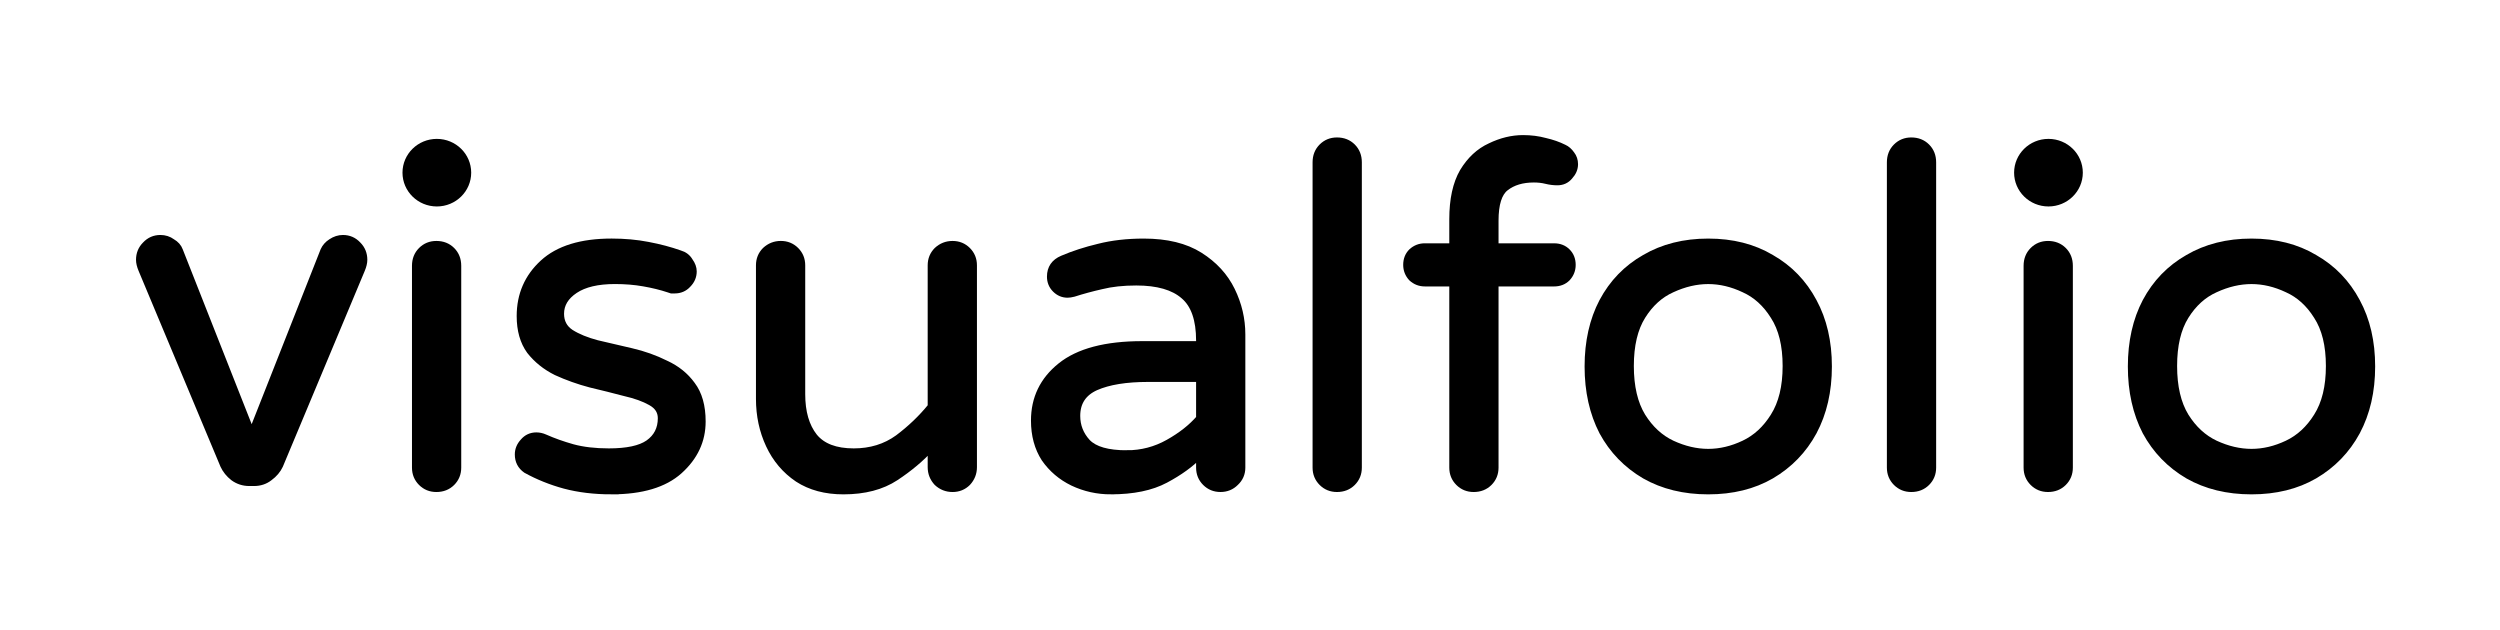
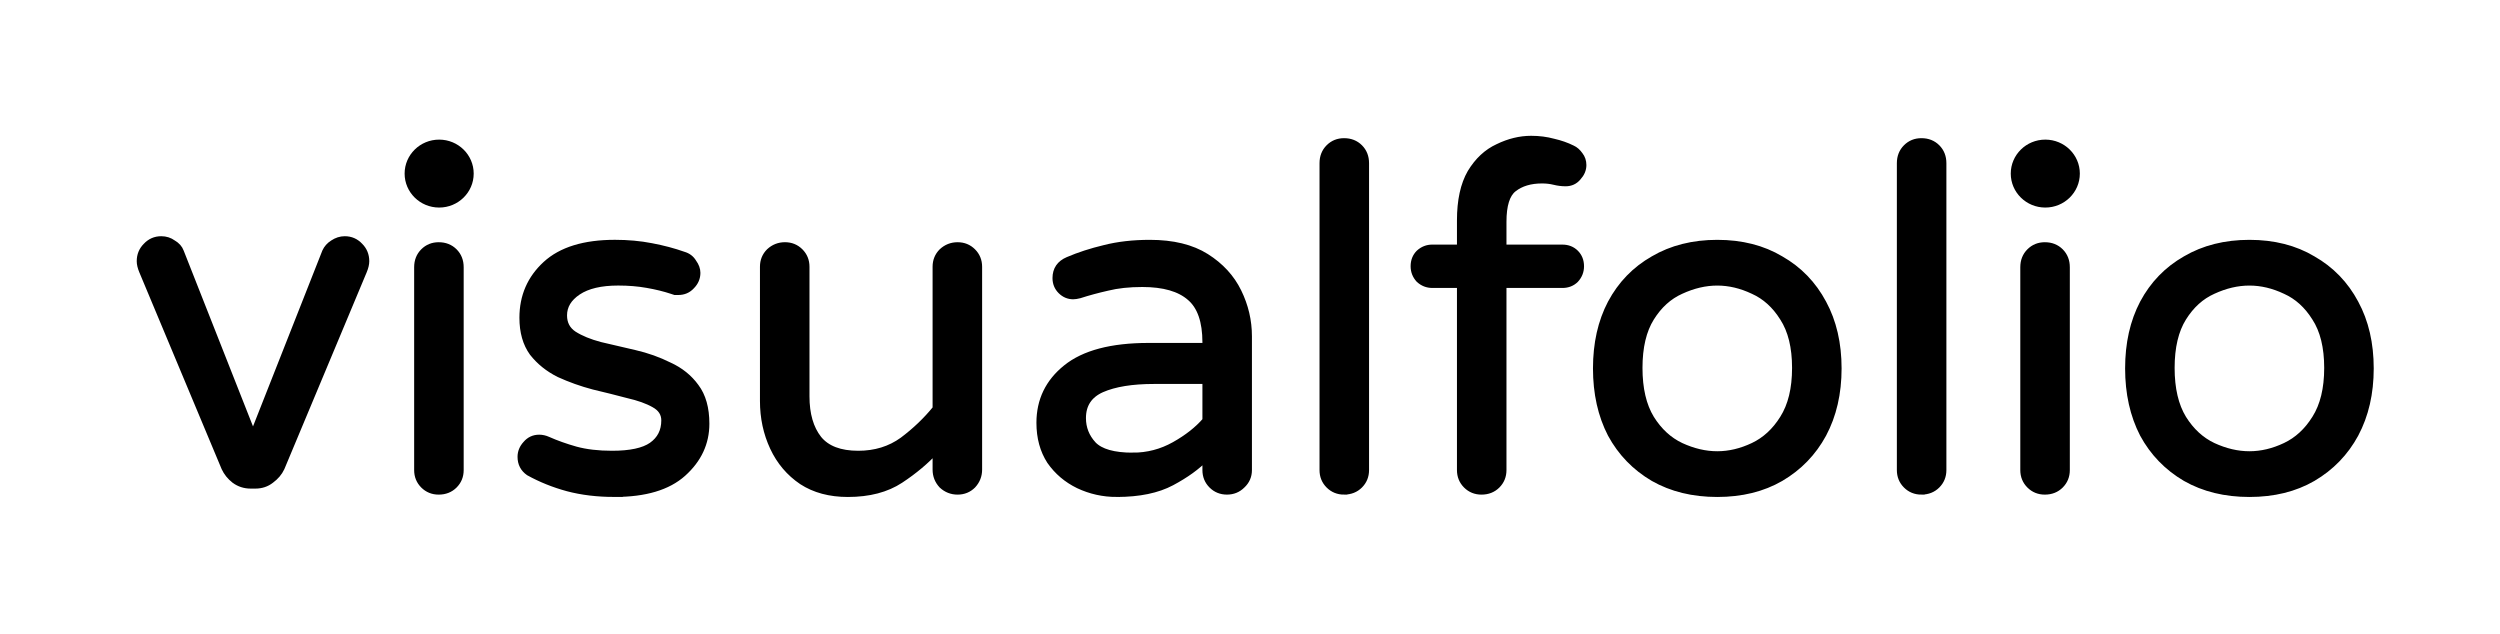
- <svg xmlns="http://www.w3.org/2000/svg" width="190mm" height="47.875mm" viewBox="0 0 190 47.875" version="1.1" id="svg1523" xml:space="preserve">
+ <svg xmlns="http://www.w3.org/2000/svg" width="189mm" height="47.875mm" viewBox="0 0 189 47.875" version="1.1" id="svg1523" xml:space="preserve">
  <defs id="defs1520">
    <rect x="851" y="648" width="316.283" height="113.065" id="rect21295" />
    <rect x="754" y="685" width="240" height="168" id="rect21289" />
    <rect x="854" y="545" width="242.5" height="209.5" id="rect17422" />
    <clipPath clipPathUnits="userSpaceOnUse" id="clipPath28389">
      <rect style="fill:#40b7c6;fill-opacity:1;stroke-width:6.662" id="rect28391" width="232.998" height="55.774" x="39.107" y="127.203" ry="11.664" />
    </clipPath>
    <filter style="color-interpolation-filters:sRGB" id="filter28609" x="0" y="0" width="1" height="1">
      <feColorMatrix values="1 0 0 -0.035 -0 0 1 0 -0.035 -0 0 0 1 -0.035 -0 0 0 0 1 0" id="feColorMatrix28607" result="fbSourceGraphic" />
      <feColorMatrix result="fbSourceGraphicAlpha" in="fbSourceGraphic" values="0 0 0 -1 0 0 0 0 -1 0 0 0 0 -1 0 0 0 0 1 0" id="feColorMatrix28611" />
      <feColorMatrix id="feColorMatrix28613" values="1 0 0 -0.035 -0 0 1 0 -0.035 -0 0 0 1 -0.035 -0 0 0 0 1 0" in="fbSourceGraphic" result="fbSourceGraphic" />
      <feColorMatrix result="fbSourceGraphicAlpha" in="fbSourceGraphic" values="0 0 0 -1 0 0 0 0 -1 0 0 0 0 -1 0 0 0 0 1 0" id="feColorMatrix28615" />
      <feColorMatrix id="feColorMatrix28617" values="1 0 0 -0.035 -0 0 1 0 -0.035 -0 0 0 1 -0.035 -0 0 0 0 1 0" in="fbSourceGraphic" result="fbSourceGraphic" />
      <feColorMatrix result="fbSourceGraphicAlpha" in="fbSourceGraphic" values="0 0 0 -1 0 0 0 0 -1 0 0 0 0 -1 0 0 0 0 1 0" id="feColorMatrix32519" />
      <feColorMatrix id="feColorMatrix32521" values="0.914 0 0 -0.034 0.043 0 0.914 0 -0.034 0.043 0 0 0.914 -0.034 0.043 0 0 0 1 0" in="fbSourceGraphic" />
    </filter>
    <clipPath clipPathUnits="userSpaceOnUse" id="clipPath28389-2">
      <rect style="fill:#40b7c6;fill-opacity:1;stroke-width:6.662" id="rect28391-6" width="232.998" height="55.774" x="39.107" y="127.203" ry="11.664" />
    </clipPath>
    <filter style="color-interpolation-filters:sRGB" id="filter28609-2" x="0" y="0" width="1" height="1">
      <feColorMatrix values="1 0 0 -0.035 -0 0 1 0 -0.035 -0 0 0 1 -0.035 -0 0 0 0 1 0" id="feColorMatrix28607-8" result="fbSourceGraphic" />
      <feColorMatrix result="fbSourceGraphicAlpha" in="fbSourceGraphic" values="0 0 0 -1 0 0 0 0 -1 0 0 0 0 -1 0 0 0 0 1 0" id="feColorMatrix28611-4" />
      <feColorMatrix id="feColorMatrix28613-8" values="1 0 0 -0.035 -0 0 1 0 -0.035 -0 0 0 1 -0.035 -0 0 0 0 1 0" in="fbSourceGraphic" result="fbSourceGraphic" />
      <feColorMatrix result="fbSourceGraphicAlpha" in="fbSourceGraphic" values="0 0 0 -1 0 0 0 0 -1 0 0 0 0 -1 0 0 0 0 1 0" id="feColorMatrix28615-1" />
      <feColorMatrix id="feColorMatrix28617-6" values="1 0 0 -0.035 -0 0 1 0 -0.035 -0 0 0 1 -0.035 -0 0 0 0 1 0" in="fbSourceGraphic" />
    </filter>
    <clipPath clipPathUnits="userSpaceOnUse" id="clipPath28389-8">
      <rect style="fill:#40b7c6;fill-opacity:1;stroke-width:6.662" id="rect28391-9" width="232.998" height="55.774" x="39.107" y="127.203" ry="11.664" />
    </clipPath>
    <filter style="color-interpolation-filters:sRGB" id="filter28609-6" x="0" y="0" width="1" height="1">
      <feColorMatrix values="1 0 0 -0.035 -0 0 1 0 -0.035 -0 0 0 1 -0.035 -0 0 0 0 1 0" id="feColorMatrix28607-6" result="fbSourceGraphic" />
      <feColorMatrix result="fbSourceGraphicAlpha" in="fbSourceGraphic" values="0 0 0 -1 0 0 0 0 -1 0 0 0 0 -1 0 0 0 0 1 0" id="feColorMatrix28611-8" />
      <feColorMatrix id="feColorMatrix28613-3" values="1 0 0 -0.035 -0 0 1 0 -0.035 -0 0 0 1 -0.035 -0 0 0 0 1 0" in="fbSourceGraphic" result="fbSourceGraphic" />
      <feColorMatrix result="fbSourceGraphicAlpha" in="fbSourceGraphic" values="0 0 0 -1 0 0 0 0 -1 0 0 0 0 -1 0 0 0 0 1 0" id="feColorMatrix28615-6" />
      <feColorMatrix id="feColorMatrix28617-1" values="1 0 0 -0.035 -0 0 1 0 -0.035 -0 0 0 1 -0.035 -0 0 0 0 1 0" in="fbSourceGraphic" />
    </filter>
    <clipPath clipPathUnits="userSpaceOnUse" id="clipPath28389-8-4">
      <rect style="fill:#40b7c6;fill-opacity:1;stroke-width:6.662" id="rect28391-9-5" width="232.998" height="55.774" x="39.107" y="127.203" ry="11.664" />
    </clipPath>
    <filter style="color-interpolation-filters:sRGB" id="filter28609-6-2" x="0" y="0" width="1" height="1">
      <feColorMatrix values="1 0 0 -0.035 -0 0 1 0 -0.035 -0 0 0 1 -0.035 -0 0 0 0 1 0" id="feColorMatrix28607-6-4" result="fbSourceGraphic" />
      <feColorMatrix result="fbSourceGraphicAlpha" in="fbSourceGraphic" values="0 0 0 -1 0 0 0 0 -1 0 0 0 0 -1 0 0 0 0 1 0" id="feColorMatrix28611-8-4" />
      <feColorMatrix id="feColorMatrix28613-3-6" values="1 0 0 -0.035 -0 0 1 0 -0.035 -0 0 0 1 -0.035 -0 0 0 0 1 0" in="fbSourceGraphic" result="fbSourceGraphic" />
      <feColorMatrix result="fbSourceGraphicAlpha" in="fbSourceGraphic" values="0 0 0 -1 0 0 0 0 -1 0 0 0 0 -1 0 0 0 0 1 0" id="feColorMatrix28615-6-4" />
      <feColorMatrix id="feColorMatrix28617-1-6" values="1 0 0 -0.035 -0 0 1 0 -0.035 -0 0 0 1 -0.035 -0 0 0 0 1 0" in="fbSourceGraphic" result="fbSourceGraphic" />
      <feColorMatrix result="fbSourceGraphicAlpha" in="fbSourceGraphic" values="0 0 0 -1 0 0 0 0 -1 0 0 0 0 -1 0 0 0 0 1 0" id="feColorMatrix32515" />
      <feColorMatrix id="feColorMatrix32517" values="0.914 0 0 -0.034 0.043 0 0.914 0 -0.034 0.043 0 0 0.914 -0.034 0.043 0 0 0 1 0" in="fbSourceGraphic" />
    </filter>
    <clipPath clipPathUnits="userSpaceOnUse" id="clipPath29187">
      <path id="path29189" style="fill:#efefef;stroke-width:6.662" d="M 87.834,127.203 H 223.378 c 26.995,0 48.727,5.202 48.727,11.664 v 32.446 c 0,6.462 -21.732,11.664 -48.727,11.664 H 87.834 c -26.995,0 -48.727,-5.202 -48.727,-11.664 v -32.446 c 0,-6.462 21.732,-11.664 48.727,-11.664 z" />
    </clipPath>
    <clipPath clipPathUnits="userSpaceOnUse" id="clipPath28389-9">
      <rect style="fill:#40b7c6;fill-opacity:1;stroke-width:6.662" id="rect28391-7" width="232.998" height="55.774" x="39.107" y="127.203" ry="11.664" />
    </clipPath>
    <filter style="color-interpolation-filters:sRGB" id="filter28609-1" x="0" y="0" width="1" height="1">
      <feColorMatrix values="1 0 0 -0.035 -0 0 1 0 -0.035 -0 0 0 1 -0.035 -0 0 0 0 1 0" id="feColorMatrix28607-1" result="fbSourceGraphic" />
      <feColorMatrix result="fbSourceGraphicAlpha" in="fbSourceGraphic" values="0 0 0 -1 0 0 0 0 -1 0 0 0 0 -1 0 0 0 0 1 0" id="feColorMatrix28611-3" />
      <feColorMatrix id="feColorMatrix28613-9" values="1 0 0 -0.035 -0 0 1 0 -0.035 -0 0 0 1 -0.035 -0 0 0 0 1 0" in="fbSourceGraphic" result="fbSourceGraphic" />
      <feColorMatrix result="fbSourceGraphicAlpha" in="fbSourceGraphic" values="0 0 0 -1 0 0 0 0 -1 0 0 0 0 -1 0 0 0 0 1 0" id="feColorMatrix28615-8" />
      <feColorMatrix id="feColorMatrix28617-0" values="1 0 0 -0.035 -0 0 1 0 -0.035 -0 0 0 1 -0.035 -0 0 0 0 1 0" in="fbSourceGraphic" result="fbSourceGraphic" />
      <feColorMatrix result="fbSourceGraphicAlpha" in="fbSourceGraphic" values="0 0 0 -1 0 0 0 0 -1 0 0 0 0 -1 0 0 0 0 1 0" id="feColorMatrix32519-5" />
      <feColorMatrix id="feColorMatrix32521-9" values="0.914 0 0 -0.034 0.043 0 0.914 0 -0.034 0.043 0 0 0.914 -0.034 0.043 0 0 0 1 0" in="fbSourceGraphic" />
    </filter>
  </defs>
  <g id="layer1">
    <text xml:space="preserve" transform="scale(0.2645833)" id="text17420" style="font-style:normal;font-weight:normal;font-size:40px;line-height:1.25;font-family:sans-serif;white-space:pre;shape-inside:url(#rect17422);display:inline;fill:#000000;fill-opacity:1;stroke:none" />
    <text xml:space="preserve" transform="scale(0.2645833)" id="text21287" style="font-style:normal;font-weight:normal;font-size:40px;line-height:1.25;font-family:sans-serif;white-space:pre;shape-inside:url(#rect21289);display:inline;fill:#000000;fill-opacity:1;stroke:none" />
    <text xml:space="preserve" transform="scale(0.2645833)" id="text21293" style="font-style:normal;font-weight:normal;font-size:40px;line-height:1.25;font-family:sans-serif;white-space:pre;shape-inside:url(#rect21295);display:inline;fill:#000000;fill-opacity:1;stroke:none" />
-     <g id="g1324">
-       <ellipse style="fill:#000000;fill-opacity:1;stroke:#000000;stroke-width:0;stroke-dasharray:none;stroke-opacity:1" id="path9174-9-4" cx="155.683" cy="13.123" rx="2.611" ry="2.568" />
-       <path d="m 18.949,36.693 q -0.679,0 -1.216,-0.393 -0.501,-0.393 -0.751,-0.93 l -6.221,-14.872 q -0.179,-0.429 -0.179,-0.751 0,-0.679 0.465,-1.144 0.465,-0.5 1.144,-0.5 0.501,0 0.894,0.286 0.429,0.25 0.572,0.644 l 5.47,13.871 5.47,-13.871 q 0.179,-0.393 0.572,-0.644 0.429,-0.286 0.894,-0.286 0.679,0 1.144,0.5 0.465,0.465 0.465,1.144 0,0.322 -0.179,0.751 l -6.221,14.872 q -0.25,0.536 -0.787,0.93 -0.501,0.393 -1.18,0.393 z" style="font-size:7.296px;line-height:1.25;font-family:'Varela Round';-inkscape-font-specification:'Varela Round';letter-spacing:0.026px;fill:#000000;fill-opacity:1;stroke:#000000;stroke-width:0.49;stroke-opacity:1" id="path25682" />
-       <path style="font-size:7.296px;line-height:1.25;font-family:'Varela Round';-inkscape-font-specification:'Varela Round';letter-spacing:0.026px;fill:#000000;fill-opacity:1;stroke:#000000;stroke-width:0.49;stroke-opacity:1" d="m 33.164,37.148 q -0.679,0 -1.144,-0.465 Q 31.555,36.218 31.555,35.539 V 20.202 q 0,-0.715 0.465,-1.18 0.465,-0.465 1.144,-0.465 0.715,0 1.18,0.465 0.465,0.465 0.465,1.18 V 35.539 q 0,0.679 -0.465,1.144 -0.465,0.465 -1.18,0.465 z" id="path25721" />
-       <path d="m 46.486,37.326 q -1.966,0 -3.575,-0.429 -1.573,-0.429 -2.932,-1.18 -0.608,-0.429 -0.608,-1.18 0,-0.536 0.393,-0.965 0.393,-0.465 1.001,-0.465 0.322,0 0.644,0.143 0.965,0.429 2.109,0.751 1.18,0.322 2.753,0.322 2.074,0 3.003,-0.644 0.965,-0.679 0.965,-1.895 0,-0.787 -0.787,-1.216 -0.751,-0.429 -2.002,-0.715 -1.216,-0.322 -2.574,-0.644 -1.359,-0.358 -2.61,-0.93 -1.216,-0.608 -2.002,-1.609 -0.751,-1.037 -0.751,-2.646 0,-2.431 1.752,-4.04 1.752,-1.609 5.22,-1.609 1.466,0 2.753,0.25 1.323,0.25 2.431,0.644 0.5,0.143 0.751,0.572 0.286,0.393 0.286,0.786 0,0.572 -0.429,1.001 -0.393,0.429 -1.001,0.429 -0.143,0 -0.25,0 -0.107,-0.034 -0.215,-0.071 -0.858,-0.286 -1.895,-0.465 -1.001,-0.179 -2.181,-0.179 -1.966,0 -3.039,0.715 -1.073,0.715 -1.073,1.788 0,0.93 0.751,1.43 0.787,0.501 2.002,0.822 1.251,0.286 2.61,0.608 1.394,0.322 2.61,0.93 1.251,0.572 2.002,1.609 0.786,1.037 0.786,2.789 0,2.181 -1.752,3.754 -1.716,1.537 -5.148,1.537 z" style="font-size:7.296px;line-height:1.25;font-family:'Varela Round';-inkscape-font-specification:'Varela Round';letter-spacing:0.026px;fill:#000000;fill-opacity:1;stroke:#000000;stroke-width:0.49;stroke-opacity:1" id="path25686" />
-       <path d="m 64.098,37.326 q -2.038,0 -3.468,-0.93 -1.43,-0.965 -2.181,-2.574 -0.751,-1.609 -0.751,-3.504 v -10.153 q 0,-0.679 0.465,-1.144 0.501,-0.465 1.18,-0.465 0.679,0 1.144,0.465 0.465,0.465 0.465,1.144 v 9.796 q 0,2.038 0.93,3.218 0.93,1.144 3.003,1.144 1.931,0 3.361,-1.037 1.43,-1.072 2.503,-2.395 V 20.166 q 0,-0.679 0.465,-1.144 0.5,-0.465 1.18,-0.465 0.679,0 1.144,0.465 0.465,0.465 0.465,1.144 v 15.337 q 0,0.679 -0.465,1.18 -0.465,0.465 -1.144,0.465 -0.679,0 -1.18,-0.465 -0.465,-0.501 -0.465,-1.18 v -1.466 q -1.108,1.216 -2.681,2.252 -1.573,1.037 -3.968,1.037 z" style="font-size:7.296px;line-height:1.25;font-family:'Varela Round';-inkscape-font-specification:'Varela Round';letter-spacing:0.026px;fill:#000000;fill-opacity:1;stroke:#000000;stroke-width:0.49;stroke-opacity:1" id="path25688" />
-       <path d="m 84.427,37.326 q -1.537,0 -2.896,-0.644 -1.323,-0.644 -2.145,-1.823 -0.787,-1.216 -0.787,-2.896 0,-2.538 2.002,-4.147 2.038,-1.645 6.221,-1.645 h 4.326 v -0.286 q 0,-2.395 -1.18,-3.396 -1.18,-1.037 -3.611,-1.037 -1.502,0 -2.646,0.286 -1.108,0.25 -2.109,0.572 -0.286,0.071 -0.465,0.071 -0.536,0 -0.93,-0.393 -0.393,-0.393 -0.393,-0.965 0,-0.965 0.93,-1.359 1.251,-0.536 2.753,-0.894 1.537,-0.393 3.432,-0.393 2.61,0 4.254,1.037 1.645,1.037 2.431,2.646 0.787,1.609 0.787,3.361 v 10.117 q 0,0.679 -0.5,1.144 -0.465,0.465 -1.144,0.465 -0.679,0 -1.144,-0.465 -0.465,-0.465 -0.465,-1.144 v -0.93 q -0.965,1.001 -2.574,1.859 -1.609,0.858 -4.147,0.858 z m 1.215,-2.86 q 1.68,0 3.146,-0.822 1.466,-0.822 2.36,-1.859 V 28.782 h -3.897 q -2.503,0 -3.968,0.644 -1.43,0.644 -1.43,2.181 0,1.144 0.787,2.002 0.822,0.858 3.003,0.858 z" style="font-size:7.296px;line-height:1.25;font-family:'Varela Round';-inkscape-font-specification:'Varela Round';letter-spacing:0.026px;fill:#000000;fill-opacity:1;stroke:#000000;stroke-width:0.49;stroke-opacity:1" id="path25690" />
-       <path d="m 101.61,37.148 q -0.679,0 -1.144,-0.465 -0.465,-0.465 -0.465,-1.144 V 12.336 q 0,-0.715 0.465,-1.18 0.465,-0.465 1.144,-0.465 0.715,0 1.18,0.465 0.465,0.465 0.465,1.18 V 35.539 q 0,0.679 -0.465,1.144 -0.465,0.465 -1.18,0.465 z" style="font-size:7.296px;line-height:1.25;font-family:'Varela Round';-inkscape-font-specification:'Varela Round';letter-spacing:0.026px;fill:#000000;fill-opacity:1;stroke:#000000;stroke-width:0.49;stroke-opacity:1" id="path25692" />
-       <path d="m 112,37.148 q -0.679,0 -1.144,-0.465 Q 110.391,36.218 110.391,35.539 V 21.524 h -2.109 q -0.572,0 -1.001,-0.393 -0.393,-0.429 -0.393,-1.001 0,-0.608 0.393,-1.001 0.429,-0.393 1.001,-0.393 h 2.109 v -2.074 q 0,-2.252 0.786,-3.611 0.822,-1.359 2.074,-1.931 1.251,-0.608 2.503,-0.608 0.894,0 1.68,0.215 0.787,0.179 1.43,0.5 0.322,0.143 0.572,0.501 0.25,0.322 0.25,0.751 0,0.501 -0.393,0.93 -0.358,0.429 -0.93,0.429 -0.429,0 -0.858,-0.107 -0.429,-0.107 -0.93,-0.107 -1.323,0 -2.145,0.644 -0.786,0.608 -0.786,2.503 v 1.966 h 4.469 q 0.608,0 1.001,0.393 0.393,0.393 0.393,1.001 0,0.572 -0.393,1.001 -0.393,0.393 -1.001,0.393 h -4.469 v 14.014 q 0,0.679 -0.465,1.144 -0.465,0.465 -1.18,0.465 z" style="font-size:7.296px;line-height:1.25;font-family:'Varela Round';-inkscape-font-specification:'Varela Round';letter-spacing:0.026px;fill:#000000;fill-opacity:1;stroke:#000000;stroke-width:0.49;stroke-opacity:1" id="path25694" />
-       <path d="m 129.826,37.326 q -2.753,0 -4.826,-1.18 -2.074,-1.216 -3.218,-3.325 -1.108,-2.145 -1.108,-4.969 0,-2.824 1.108,-4.934 1.144,-2.145 3.218,-3.325 2.074,-1.216 4.826,-1.216 2.753,0 4.791,1.216 2.074,1.18 3.218,3.325 1.144,2.109 1.144,4.934 0,2.824 -1.144,4.969 -1.144,2.109 -3.218,3.325 -2.038,1.18 -4.791,1.18 z m 0,-2.967 q 1.359,0 2.717,-0.644 1.359,-0.644 2.252,-2.074 0.93,-1.466 0.93,-3.825 0,-2.36 -0.93,-3.79 -0.894,-1.43 -2.252,-2.038 -1.359,-0.644 -2.717,-0.644 -1.359,0 -2.753,0.644 -1.359,0.608 -2.252,2.038 -0.894,1.43 -0.894,3.79 0,2.36 0.894,3.825 0.894,1.43 2.252,2.074 1.394,0.644 2.753,0.644 z" style="font-size:7.296px;line-height:1.25;font-family:'Varela Round';-inkscape-font-specification:'Varela Round';letter-spacing:0.026px;fill:#000000;fill-opacity:1;stroke:#000000;stroke-width:0.49;stroke-opacity:1" id="path25696" />
-       <path d="m 145.257,37.148 q -0.679,0 -1.144,-0.465 -0.465,-0.465 -0.465,-1.144 V 12.336 q 0,-0.715 0.465,-1.18 0.465,-0.465 1.144,-0.465 0.715,0 1.18,0.465 0.465,0.465 0.465,1.18 V 35.539 q 0,0.679 -0.465,1.144 -0.465,0.465 -1.18,0.465 z" style="font-size:7.296px;line-height:1.25;font-family:'Varela Round';-inkscape-font-specification:'Varela Round';letter-spacing:0.026px;fill:#000000;fill-opacity:1;stroke:#000000;stroke-width:0.49;stroke-opacity:1" id="path25698" />
-       <path style="font-size:7.296px;line-height:1.25;font-family:'Varela Round';-inkscape-font-specification:'Varela Round';letter-spacing:0.026px;fill:#000000;fill-opacity:1;stroke:#000000;stroke-width:0.49;stroke-opacity:1" d="m 155.647,37.148 q -0.679,0 -1.144,-0.465 -0.465,-0.465 -0.465,-1.144 V 20.202 q 0,-0.715 0.465,-1.18 0.465,-0.465 1.144,-0.465 0.715,0 1.18,0.465 0.465,0.465 0.465,1.18 V 35.539 q 0,0.679 -0.465,1.144 -0.465,0.465 -1.18,0.465 z" id="path25725" />
-       <path d="m 171.114,37.326 q -2.753,0 -4.826,-1.18 -2.074,-1.216 -3.218,-3.325 -1.108,-2.145 -1.108,-4.969 0,-2.824 1.108,-4.934 1.144,-2.145 3.218,-3.325 2.074,-1.216 4.826,-1.216 2.753,0 4.791,1.216 2.074,1.18 3.218,3.325 1.144,2.109 1.144,4.934 0,2.824 -1.144,4.969 -1.144,2.109 -3.218,3.325 -2.038,1.18 -4.791,1.18 z m 0,-2.967 q 1.359,0 2.717,-0.644 1.359,-0.644 2.252,-2.074 0.93,-1.466 0.93,-3.825 0,-2.36 -0.93,-3.79 -0.894,-1.43 -2.252,-2.038 -1.359,-0.644 -2.717,-0.644 -1.359,0 -2.753,0.644 -1.359,0.608 -2.252,2.038 -0.894,1.43 -0.894,3.79 0,2.36 0.894,3.825 0.894,1.43 2.252,2.074 1.394,0.644 2.753,0.644 z" style="font-size:7.296px;line-height:1.25;font-family:'Varela Round';-inkscape-font-specification:'Varela Round';letter-spacing:0.026px;fill:#000000;fill-opacity:1;stroke:#000000;stroke-width:0.49;stroke-opacity:1" id="path25704" />
-       <ellipse style="fill:#000000;fill-opacity:1;stroke:#000000;stroke-width:0;stroke-dasharray:none;stroke-opacity:1" id="path9174-9" cx="33.2" cy="13.123" rx="2.611" ry="2.568" />
+     <path d="m 18.949,36.693 q -0.679,0 -1.216,-0.393 -0.501,-0.393 -0.751,-0.93 l -6.221,-14.872 q -0.179,-0.429 -0.179,-0.751 0,-0.679 0.465,-1.144 0.465,-0.5 1.144,-0.5 0.501,0 0.894,0.286 0.429,0.25 0.572,0.644 l 5.47,13.871 5.47,-13.871 q 0.179,-0.393 0.572,-0.644 0.429,-0.286 0.894,-0.286 0.679,0 1.144,0.5 0.465,0.465 0.465,1.144 0,0.322 -0.179,0.751 l -6.221,14.872 q -0.25,0.536 -0.787,0.93 -0.501,0.393 -1.18,0.393 z" style="font-size:7.296px;line-height:1.25;font-family:'Varela Round';-inkscape-font-specification:'Varela Round';letter-spacing:0.026px;fill:#000000;fill-opacity:1;stroke:#000000;stroke-width:0.49;stroke-opacity:1" id="path25682" />
+     <path style="font-size:7.296px;line-height:1.25;font-family:'Varela Round';-inkscape-font-specification:'Varela Round';letter-spacing:0.026px;fill:#000000;fill-opacity:1;stroke:#000000;stroke-width:0.49;stroke-opacity:1" d="m 33.164,37.148 q -0.679,0 -1.144,-0.465 -0.465,-0.465 -0.465,-1.144 V 20.202 q 0,-0.715 0.465,-1.18 0.465,-0.465 1.144,-0.465 0.715,0 1.18,0.465 0.465,0.465 0.465,1.18 v 15.337 q 0,0.679 -0.465,1.144 -0.465,0.465 -1.18,0.465 z" id="path25721-8" />
+     <path d="m 46.486,37.326 q -1.966,0 -3.575,-0.429 -1.573,-0.429 -2.932,-1.18 -0.608,-0.429 -0.608,-1.18 0,-0.536 0.393,-0.965 0.393,-0.465 1.001,-0.465 0.322,0 0.644,0.143 0.965,0.429 2.109,0.751 1.18,0.322 2.753,0.322 2.074,0 3.003,-0.644 0.965,-0.679 0.965,-1.895 0,-0.787 -0.787,-1.216 -0.751,-0.429 -2.002,-0.715 -1.216,-0.322 -2.574,-0.644 -1.359,-0.358 -2.61,-0.93 -1.216,-0.608 -2.002,-1.609 -0.751,-1.037 -0.751,-2.646 0,-2.431 1.752,-4.04 1.752,-1.609 5.22,-1.609 1.466,0 2.753,0.25 1.323,0.25 2.431,0.644 0.5,0.143 0.751,0.572 0.286,0.393 0.286,0.786 0,0.572 -0.429,1.001 -0.393,0.429 -1.001,0.429 -0.143,0 -0.25,0 -0.107,-0.034 -0.215,-0.071 -0.858,-0.286 -1.895,-0.465 -1.001,-0.179 -2.181,-0.179 -1.966,0 -3.039,0.715 -1.073,0.715 -1.073,1.788 0,0.93 0.751,1.43 0.787,0.501 2.002,0.822 1.251,0.286 2.61,0.608 1.394,0.322 2.61,0.93 1.251,0.572 2.002,1.609 0.786,1.037 0.786,2.789 0,2.181 -1.752,3.754 -1.716,1.537 -5.148,1.537 z" style="font-size:7.296px;line-height:1.25;font-family:'Varela Round';-inkscape-font-specification:'Varela Round';letter-spacing:0.026px;fill:#000000;fill-opacity:1;stroke:#000000;stroke-width:0.49;stroke-opacity:1" id="path25686-9" />
+     <path d="m 64.098,37.326 q -2.038,0 -3.468,-0.93 -1.43,-0.965 -2.181,-2.574 -0.751,-1.609 -0.751,-3.504 v -10.153 q 0,-0.679 0.465,-1.144 0.501,-0.465 1.18,-0.465 0.679,0 1.144,0.465 0.465,0.465 0.465,1.144 v 9.796 q 0,2.038 0.93,3.218 0.93,1.144 3.003,1.144 1.931,0 3.361,-1.037 1.43,-1.072 2.503,-2.395 V 20.166 q 0,-0.679 0.465,-1.144 0.5,-0.465 1.18,-0.465 0.679,0 1.144,0.465 0.465,0.465 0.465,1.144 v 15.337 q 0,0.679 -0.465,1.18 -0.465,0.465 -1.144,0.465 -0.679,0 -1.18,-0.465 -0.465,-0.501 -0.465,-1.18 v -1.466 q -1.108,1.216 -2.681,2.252 -1.573,1.037 -3.968,1.037 z" style="font-size:7.296px;line-height:1.25;font-family:'Varela Round';-inkscape-font-specification:'Varela Round';letter-spacing:0.026px;fill:#000000;fill-opacity:1;stroke:#000000;stroke-width:0.49;stroke-opacity:1" id="path25688-2" />
+     <path d="m 84.427,37.326 q -1.537,0 -2.896,-0.644 -1.323,-0.644 -2.145,-1.823 -0.787,-1.216 -0.787,-2.896 0,-2.538 2.002,-4.147 2.038,-1.645 6.221,-1.645 h 4.326 v -0.286 q 0,-2.395 -1.18,-3.396 -1.18,-1.037 -3.611,-1.037 -1.502,0 -2.646,0.286 -1.108,0.25 -2.109,0.572 -0.286,0.071 -0.465,0.071 -0.536,0 -0.93,-0.393 -0.393,-0.393 -0.393,-0.965 0,-0.965 0.93,-1.359 1.251,-0.536 2.753,-0.894 1.537,-0.393 3.432,-0.393 2.61,0 4.254,1.037 1.645,1.037 2.431,2.646 0.787,1.609 0.787,3.361 v 10.117 q 0,0.679 -0.5,1.144 -0.465,0.465 -1.144,0.465 -0.679,0 -1.144,-0.465 -0.465,-0.465 -0.465,-1.144 v -0.93 q -0.965,1.001 -2.574,1.859 -1.609,0.858 -4.147,0.858 z m 1.215,-2.86 q 1.68,0 3.146,-0.822 1.466,-0.822 2.36,-1.859 V 28.782 h -3.897 q -2.503,0 -3.968,0.644 -1.43,0.644 -1.43,2.181 0,1.144 0.787,2.002 0.822,0.858 3.003,0.858 z" style="font-size:7.296px;line-height:1.25;font-family:'Varela Round';-inkscape-font-specification:'Varela Round';letter-spacing:0.026px;fill:#000000;fill-opacity:1;stroke:#000000;stroke-width:0.49;stroke-opacity:1" id="path25690-7" />
+     <path d="m 101.61,37.148 q -0.679,0 -1.144,-0.465 -0.465,-0.465 -0.465,-1.144 V 12.336 q 0,-0.715 0.465,-1.18 0.465,-0.465 1.144,-0.465 0.715,0 1.18,0.465 0.465,0.465 0.465,1.18 v 23.202 q 0,0.679 -0.465,1.144 -0.465,0.465 -1.18,0.465 z" style="font-size:7.296px;line-height:1.25;font-family:'Varela Round';-inkscape-font-specification:'Varela Round';letter-spacing:0.026px;fill:#000000;fill-opacity:1;stroke:#000000;stroke-width:0.49;stroke-opacity:1" id="path25692-9" />
+     <path d="m 112,37.148 q -0.679,0 -1.144,-0.465 -0.465,-0.465 -0.465,-1.144 V 21.524 h -2.109 q -0.572,0 -1.001,-0.393 -0.393,-0.429 -0.393,-1.001 0,-0.608 0.393,-1.001 0.429,-0.393 1.001,-0.393 h 2.109 v -2.074 q 0,-2.252 0.786,-3.611 0.822,-1.359 2.074,-1.931 1.251,-0.608 2.503,-0.608 0.894,0 1.68,0.215 0.787,0.179 1.43,0.5 0.322,0.143 0.572,0.501 0.25,0.322 0.25,0.751 0,0.501 -0.393,0.93 -0.358,0.429 -0.93,0.429 -0.429,0 -0.858,-0.107 -0.429,-0.107 -0.93,-0.107 -1.323,0 -2.145,0.644 -0.786,0.608 -0.786,2.503 v 1.966 h 4.469 q 0.608,0 1.001,0.393 0.393,0.393 0.393,1.001 0,0.572 -0.393,1.001 -0.393,0.393 -1.001,0.393 h -4.469 v 14.014 q 0,0.679 -0.465,1.144 -0.465,0.465 -1.18,0.465 z" style="font-size:7.296px;line-height:1.25;font-family:'Varela Round';-inkscape-font-specification:'Varela Round';letter-spacing:0.026px;fill:#000000;fill-opacity:1;stroke:#000000;stroke-width:0.49;stroke-opacity:1" id="path25694-5" />
+     <path d="m 129.826,37.326 q -2.753,0 -4.826,-1.18 -2.074,-1.216 -3.218,-3.325 -1.108,-2.145 -1.108,-4.969 0,-2.824 1.108,-4.934 1.144,-2.145 3.218,-3.325 2.074,-1.216 4.826,-1.216 2.753,0 4.791,1.216 2.074,1.18 3.218,3.325 1.144,2.109 1.144,4.934 0,2.824 -1.144,4.969 -1.144,2.109 -3.218,3.325 -2.038,1.18 -4.791,1.18 z m 0,-2.967 q 1.359,0 2.717,-0.644 1.359,-0.644 2.252,-2.074 0.93,-1.466 0.93,-3.825 0,-2.36 -0.93,-3.79 -0.894,-1.43 -2.252,-2.038 -1.359,-0.644 -2.717,-0.644 -1.359,0 -2.753,0.644 -1.359,0.608 -2.252,2.038 -0.894,1.43 -0.894,3.79 0,2.36 0.894,3.825 0.894,1.43 2.252,2.074 1.394,0.644 2.753,0.644 z" style="font-size:7.296px;line-height:1.25;font-family:'Varela Round';-inkscape-font-specification:'Varela Round';letter-spacing:0.026px;fill:#000000;fill-opacity:1;stroke:#000000;stroke-width:0.49;stroke-opacity:1" id="path25696-4" />
+     <path d="m 145.257,37.148 q -0.679,0 -1.144,-0.465 -0.465,-0.465 -0.465,-1.144 V 12.336 q 0,-0.715 0.465,-1.18 0.465,-0.465 1.144,-0.465 0.715,0 1.18,0.465 0.465,0.465 0.465,1.18 v 23.202 q 0,0.679 -0.465,1.144 -0.465,0.465 -1.18,0.465 z" style="font-size:7.296px;line-height:1.25;font-family:'Varela Round';-inkscape-font-specification:'Varela Round';letter-spacing:0.026px;fill:#000000;fill-opacity:1;stroke:#000000;stroke-width:0.49;stroke-opacity:1" id="path25698-3" />
+     <g id="g5" transform="translate(-1.058333)" style="stroke:#000000;stroke-opacity:1;fill:#000000;fill-opacity:1">
+       <ellipse style="fill:#000000;fill-opacity:1;stroke:#000000;stroke-width:0;stroke-dasharray:none;stroke-opacity:1" id="path9174-9-4-1" cx="155.683" cy="13.123" rx="2.611" ry="2.568" />
+       <path style="font-size:7.296px;line-height:1.25;font-family:'Varela Round';-inkscape-font-specification:'Varela Round';letter-spacing:0.026px;fill:#000000;fill-opacity:1;stroke:#000000;stroke-width:0.49;stroke-opacity:1" d="m 155.647,37.148 q -0.679,0 -1.144,-0.465 -0.465,-0.465 -0.465,-1.144 V 20.202 q 0,-0.715 0.465,-1.18 0.465,-0.465 1.144,-0.465 0.715,0 1.18,0.465 0.465,0.465 0.465,1.18 V 35.539 q 0,0.679 -0.465,1.144 -0.465,0.465 -1.18,0.465 z" id="path25725-2" />
+       <path d="m 171.114,37.326 q -2.753,0 -4.826,-1.18 -2.074,-1.216 -3.218,-3.325 -1.108,-2.145 -1.108,-4.969 0,-2.824 1.108,-4.934 1.144,-2.145 3.218,-3.325 2.074,-1.216 4.826,-1.216 2.753,0 4.791,1.216 2.074,1.18 3.218,3.325 1.144,2.109 1.144,4.934 0,2.824 -1.144,4.969 -1.144,2.109 -3.218,3.325 -2.038,1.18 -4.791,1.18 z m 0,-2.967 q 1.359,0 2.717,-0.644 1.359,-0.644 2.252,-2.074 0.93,-1.466 0.93,-3.825 0,-2.36 -0.93,-3.79 -0.894,-1.43 -2.252,-2.038 -1.359,-0.644 -2.717,-0.644 -1.359,0 -2.753,0.644 -1.359,0.608 -2.252,2.038 -0.894,1.43 -0.894,3.79 0,2.36 0.894,3.825 0.894,1.43 2.252,2.074 1.394,0.644 2.753,0.644 z" style="font-size:7.296px;line-height:1.25;font-family:'Varela Round';-inkscape-font-specification:'Varela Round';letter-spacing:0.026px;fill:#000000;fill-opacity:1;stroke:#000000;stroke-width:0.49;stroke-opacity:1" id="path25704-3" />
    </g>
+     <ellipse style="fill:#000000;fill-opacity:1;stroke:#000000;stroke-width:0;stroke-dasharray:none;stroke-opacity:1" id="path9174-9-3" cx="33.2" cy="13.123" rx="2.611" ry="2.568" />
  </g>
</svg>
